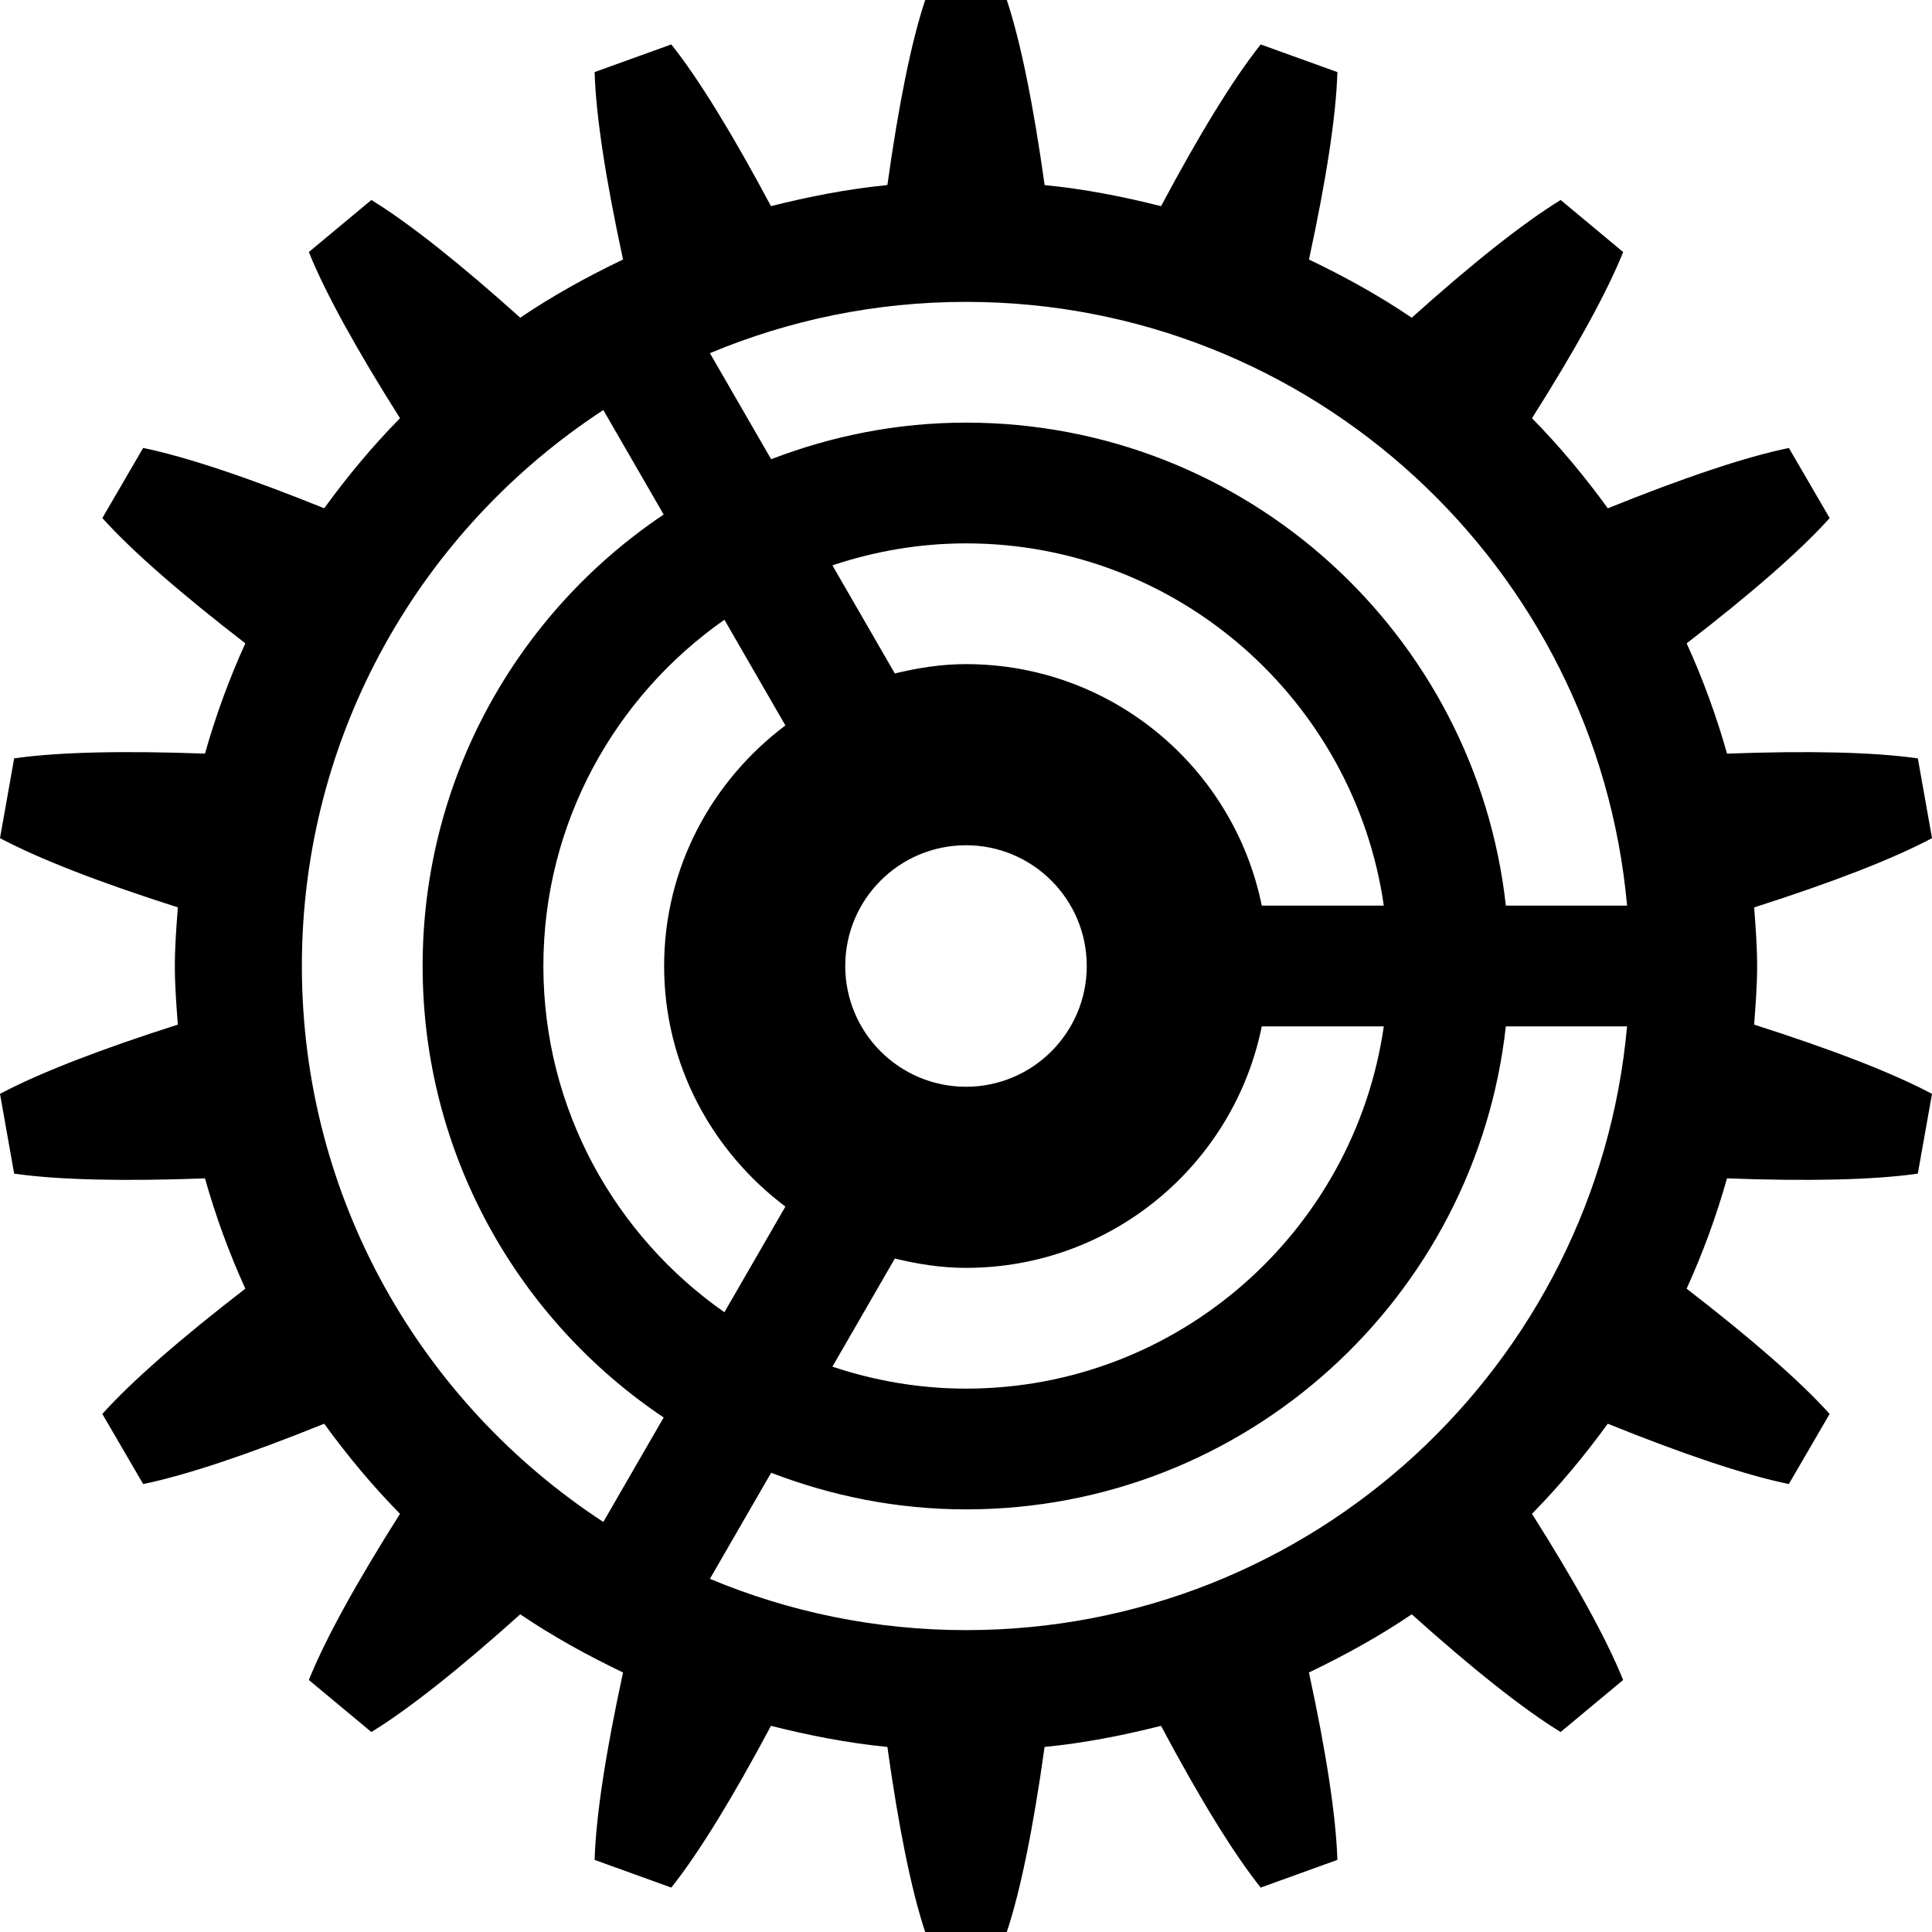
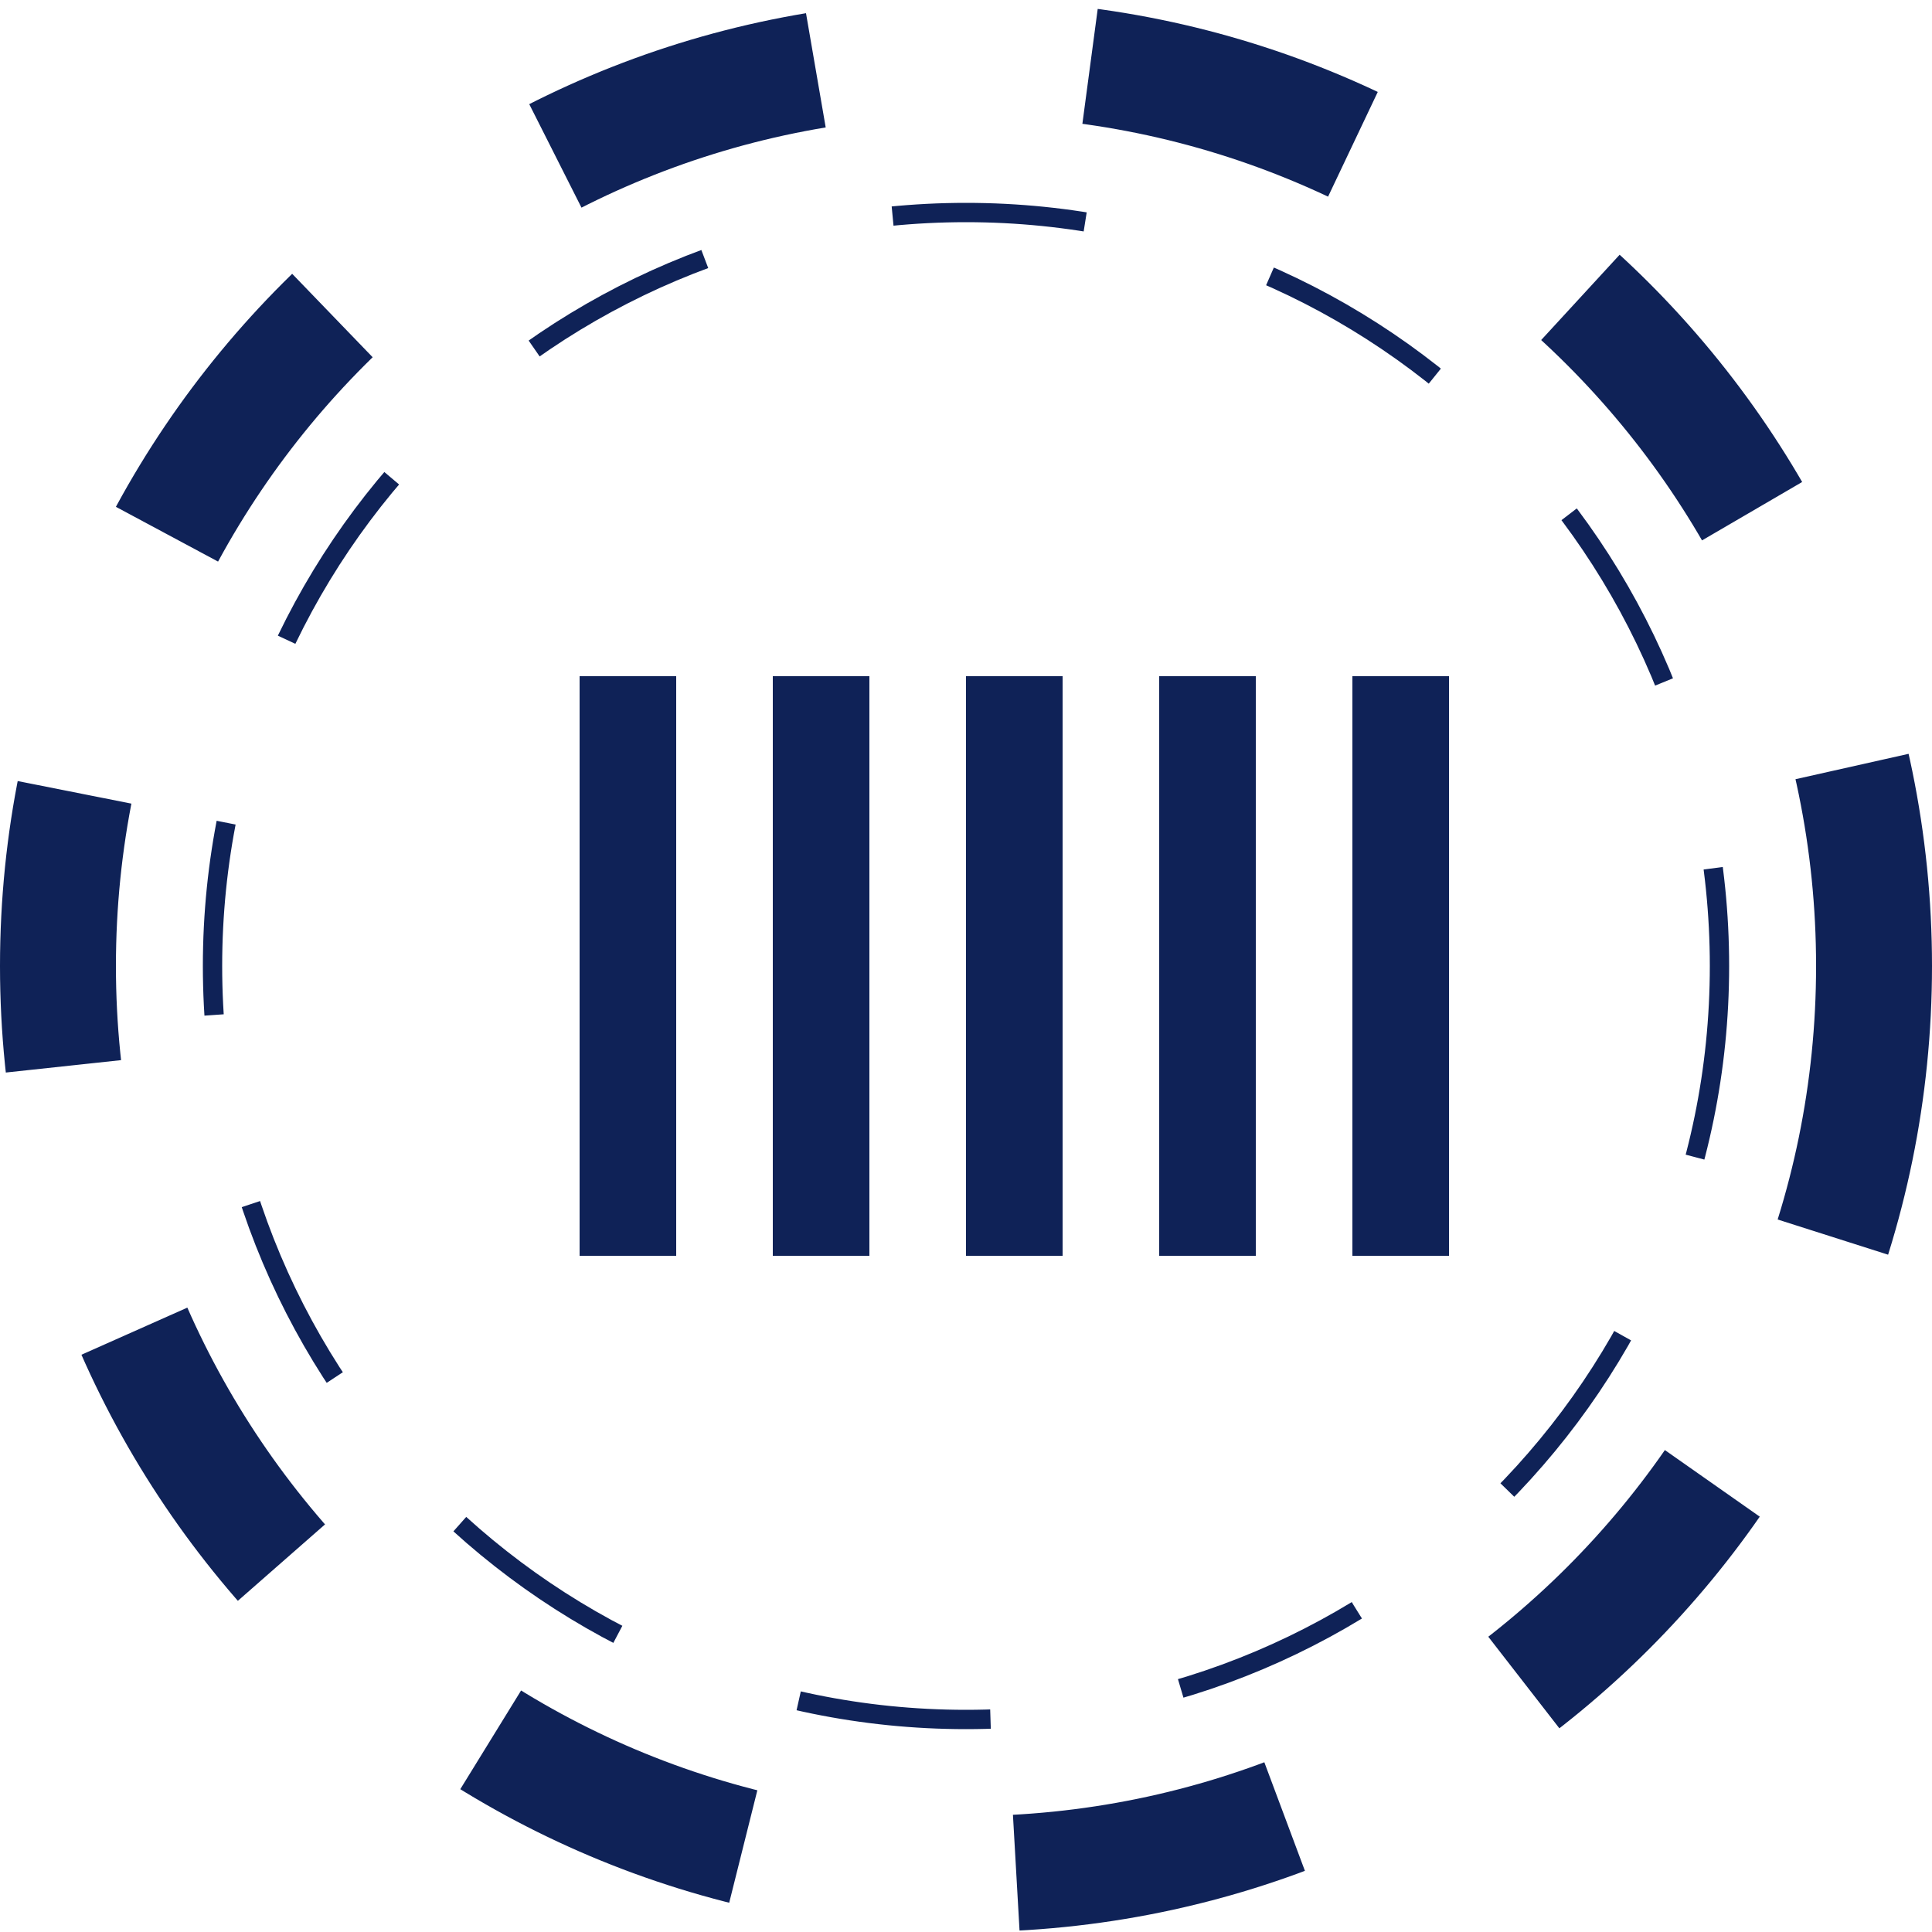
- <svg xmlns="http://www.w3.org/2000/svg" version="1.1" id="cog5" x="0px" y="0px" viewBox="0 0 96 96" enable-background="new 0 0 96 96" xml:space="preserve">
-   <style>.spinning-cog4416 {
- 			animation: spinning-cog4416 1.3s infinite ease;
- 			transform-origin: 50% 50%;
- 			/* Ensures the cog rotates around its center */
- 		}
- 
- 		@keyframes spinning-cog4416 {
- 			0% {
- 				transform: rotate(0deg);
- 			}
- 
- 			100% {
- 				transform: rotate(360deg);
- 			}
- 		}</style>
-   <path class="spinning-cog4416" fill="currentColor" d="M87.311,48c0-0.983-0.076-1.947-0.147-2.912c3.839-1.227,6.879-2.397,8.837-3.441l-0.704-3.963  c-2.198-0.316-5.456-0.385-9.481-0.236c-0.535-1.89-1.203-3.719-2.007-5.48c3.179-2.452,5.629-4.58,7.106-6.225l-2.027-3.484  c-2.176,0.449-5.263,1.491-8.997,2.998c-1.148-1.582-2.397-3.084-3.767-4.476c2.141-3.381,3.709-6.211,4.53-8.257l-3.106-2.586  c-1.886,1.157-4.419,3.175-7.399,5.849c-1.614-1.095-3.332-2.041-5.107-2.891c0.848-3.912,1.346-7.108,1.413-9.313l-3.811-1.375  c-1.377,1.731-3.066,4.499-4.952,8.036c-1.884-0.475-3.805-0.854-5.785-1.047C51.354,5.249,50.723,2.088,50.027,0h-4.055  c-0.695,2.088-1.327,5.249-1.878,9.196c-1.98,0.194-3.902,0.573-5.785,1.047c-1.886-3.537-3.575-6.305-4.952-8.036l-3.811,1.375  c0.066,2.205,0.565,5.401,1.413,9.313c-1.775,0.85-3.493,1.796-5.108,2.891c-2.979-2.674-5.513-4.692-7.398-5.849l-3.106,2.586  c0.821,2.045,2.39,4.875,4.529,8.257c-1.369,1.392-2.617,2.894-3.766,4.476c-3.734-1.507-6.821-2.549-8.997-2.998l-2.028,3.484  c1.479,1.645,3.928,3.772,7.106,6.225c-0.803,1.762-1.471,3.591-2.006,5.48c-4.026-0.148-7.283-0.08-9.481,0.236L0,41.646  c1.958,1.044,4.998,2.215,8.837,3.441C8.765,46.053,8.688,47.017,8.688,48c0,0.982,0.076,1.947,0.148,2.912  C4.998,52.139,1.958,53.309,0,54.354l0.704,3.963c2.198,0.316,5.455,0.385,9.481,0.236c0.535,1.89,1.203,3.719,2.006,5.48  c-3.179,2.452-5.628,4.58-7.106,6.225l2.028,3.484c2.176-0.448,5.263-1.49,8.997-2.998c1.148,1.582,2.396,3.085,3.766,4.477  c-2.141,3.381-3.708,6.211-4.529,8.257l3.106,2.585c1.886-1.156,4.419-3.176,7.398-5.849c1.615,1.095,3.333,2.04,5.108,2.891  c-0.848,3.911-1.347,7.108-1.413,9.312l3.811,1.376c1.377-1.731,3.066-4.499,4.952-8.037c1.883,0.475,3.805,0.854,5.785,1.049  c0.551,3.946,1.183,7.107,1.878,9.195h4.055c0.695-2.088,1.327-5.249,1.878-9.195c1.98-0.194,3.901-0.574,5.785-1.049  c1.885,3.538,3.575,6.306,4.952,8.037l3.811-1.376c-0.067-2.204-0.565-5.401-1.413-9.312c1.775-0.851,3.493-1.796,5.108-2.891  c2.979,2.673,5.513,4.692,7.398,5.849l3.106-2.585c-0.821-2.046-2.39-4.876-4.529-8.257c1.368-1.392,2.617-2.895,3.766-4.477  c3.734,1.508,6.821,2.55,8.997,2.998l2.027-3.484c-1.478-1.645-3.928-3.772-7.106-6.225c0.804-1.762,1.472-3.591,2.007-5.48  c4.025,0.148,7.283,0.08,9.481-0.236L96,54.354c-1.958-1.045-4.998-2.215-8.837-3.441C87.234,49.947,87.311,48.982,87.311,48z   M48,15c17.213,0,31.331,13.183,32.849,30h-6.024C73.33,31.502,61.896,21,48,21c-3.417,0-6.673,0.661-9.682,1.819l-3.043-5.27  C39.191,15.91,43.489,15,48,15z M27,48c0-7.115,3.565-13.404,8.995-17.205l3.031,5.251C35.388,38.783,33,43.096,33,48  s2.388,9.217,6.026,11.954l-3.031,5.251C30.565,61.404,27,55.115,27,48z M44.464,62.536C45.603,62.812,46.775,63,48,63  c7.257,0,13.308-5.153,14.697-12h6.063C67.297,61.159,58.559,69,48,69c-2.321,0-4.549-0.394-6.638-1.092L44.464,62.536z M42,48  c0-3.314,2.686-6,6-6c3.313,0,6,2.686,6,6s-2.687,6-6,6C44.686,54,42,51.314,42,48z M62.697,45c-1.39-6.847-7.44-12-14.697-12  c-1.225,0-2.397,0.188-3.536,0.464l-3.102-5.372C43.451,27.394,45.679,27,48,27c10.559,0,19.297,7.84,20.761,18H62.697z M15,48  c0-11.57,5.967-21.734,14.979-27.625l2.998,5.192C25.755,30.413,21,38.649,21,48s4.755,17.588,11.977,22.434l-2.998,5.191  C20.967,69.734,15,59.57,15,48z M48,81c-4.511,0-8.809-0.91-12.725-2.549l3.043-5.27C41.327,74.339,44.583,75,48,75  c13.896,0,25.33-10.502,26.824-24h6.024C79.331,67.817,65.213,81,48,81z" />
+ <svg xmlns="http://www.w3.org/2000/svg" version="1.1" id="L1" x="0px" y="0px" viewBox="0 0 100 100" enable-background="new 0 0 100 100" xml:space="preserve">
+   <circle fill="none" stroke="#0f2257" stroke-width="6" stroke-miterlimit="15" stroke-dasharray="14.247,14.247" cx="50" cy="50" r="47">
+     <animateTransform attributeName="transform" attributeType="XML" type="rotate" dur="5s" from="0 50 50" to="360 50 50" repeatCount="indefinite" />
+   </circle>
+   <circle fill="none" stroke="#0f2257" stroke-width="1" stroke-miterlimit="10" stroke-dasharray="10,10" cx="50" cy="50" r="39">
+     <animateTransform attributeName="transform" attributeType="XML" type="rotate" dur="5s" from="0 50 50" to="-360 50 50" repeatCount="indefinite" />
+   </circle>
+   <g fill="#0f2257">
+     <rect x="30" y="35" width="5" height="30">
+       <animateTransform attributeName="transform" dur="1s" type="translate" values="0 5 ; 0 -5; 0 5" repeatCount="indefinite" begin="0.1" />
+     </rect>
+     <rect x="40" y="35" width="5" height="30">
+       <animateTransform attributeName="transform" dur="1s" type="translate" values="0 5 ; 0 -5; 0 5" repeatCount="indefinite" begin="0.2" />
+     </rect>
+     <rect x="50" y="35" width="5" height="30">
+       <animateTransform attributeName="transform" dur="1s" type="translate" values="0 5 ; 0 -5; 0 5" repeatCount="indefinite" begin="0.3" />
+     </rect>
+     <rect x="60" y="35" width="5" height="30">
+       <animateTransform attributeName="transform" dur="1s" type="translate" values="0 5 ; 0 -5; 0 5" repeatCount="indefinite" begin="0.4" />
+     </rect>
+     <rect x="70" y="35" width="5" height="30">
+       <animateTransform attributeName="transform" dur="1s" type="translate" values="0 5 ; 0 -5; 0 5" repeatCount="indefinite" begin="0.5" />
+     </rect>
+   </g>
</svg>
